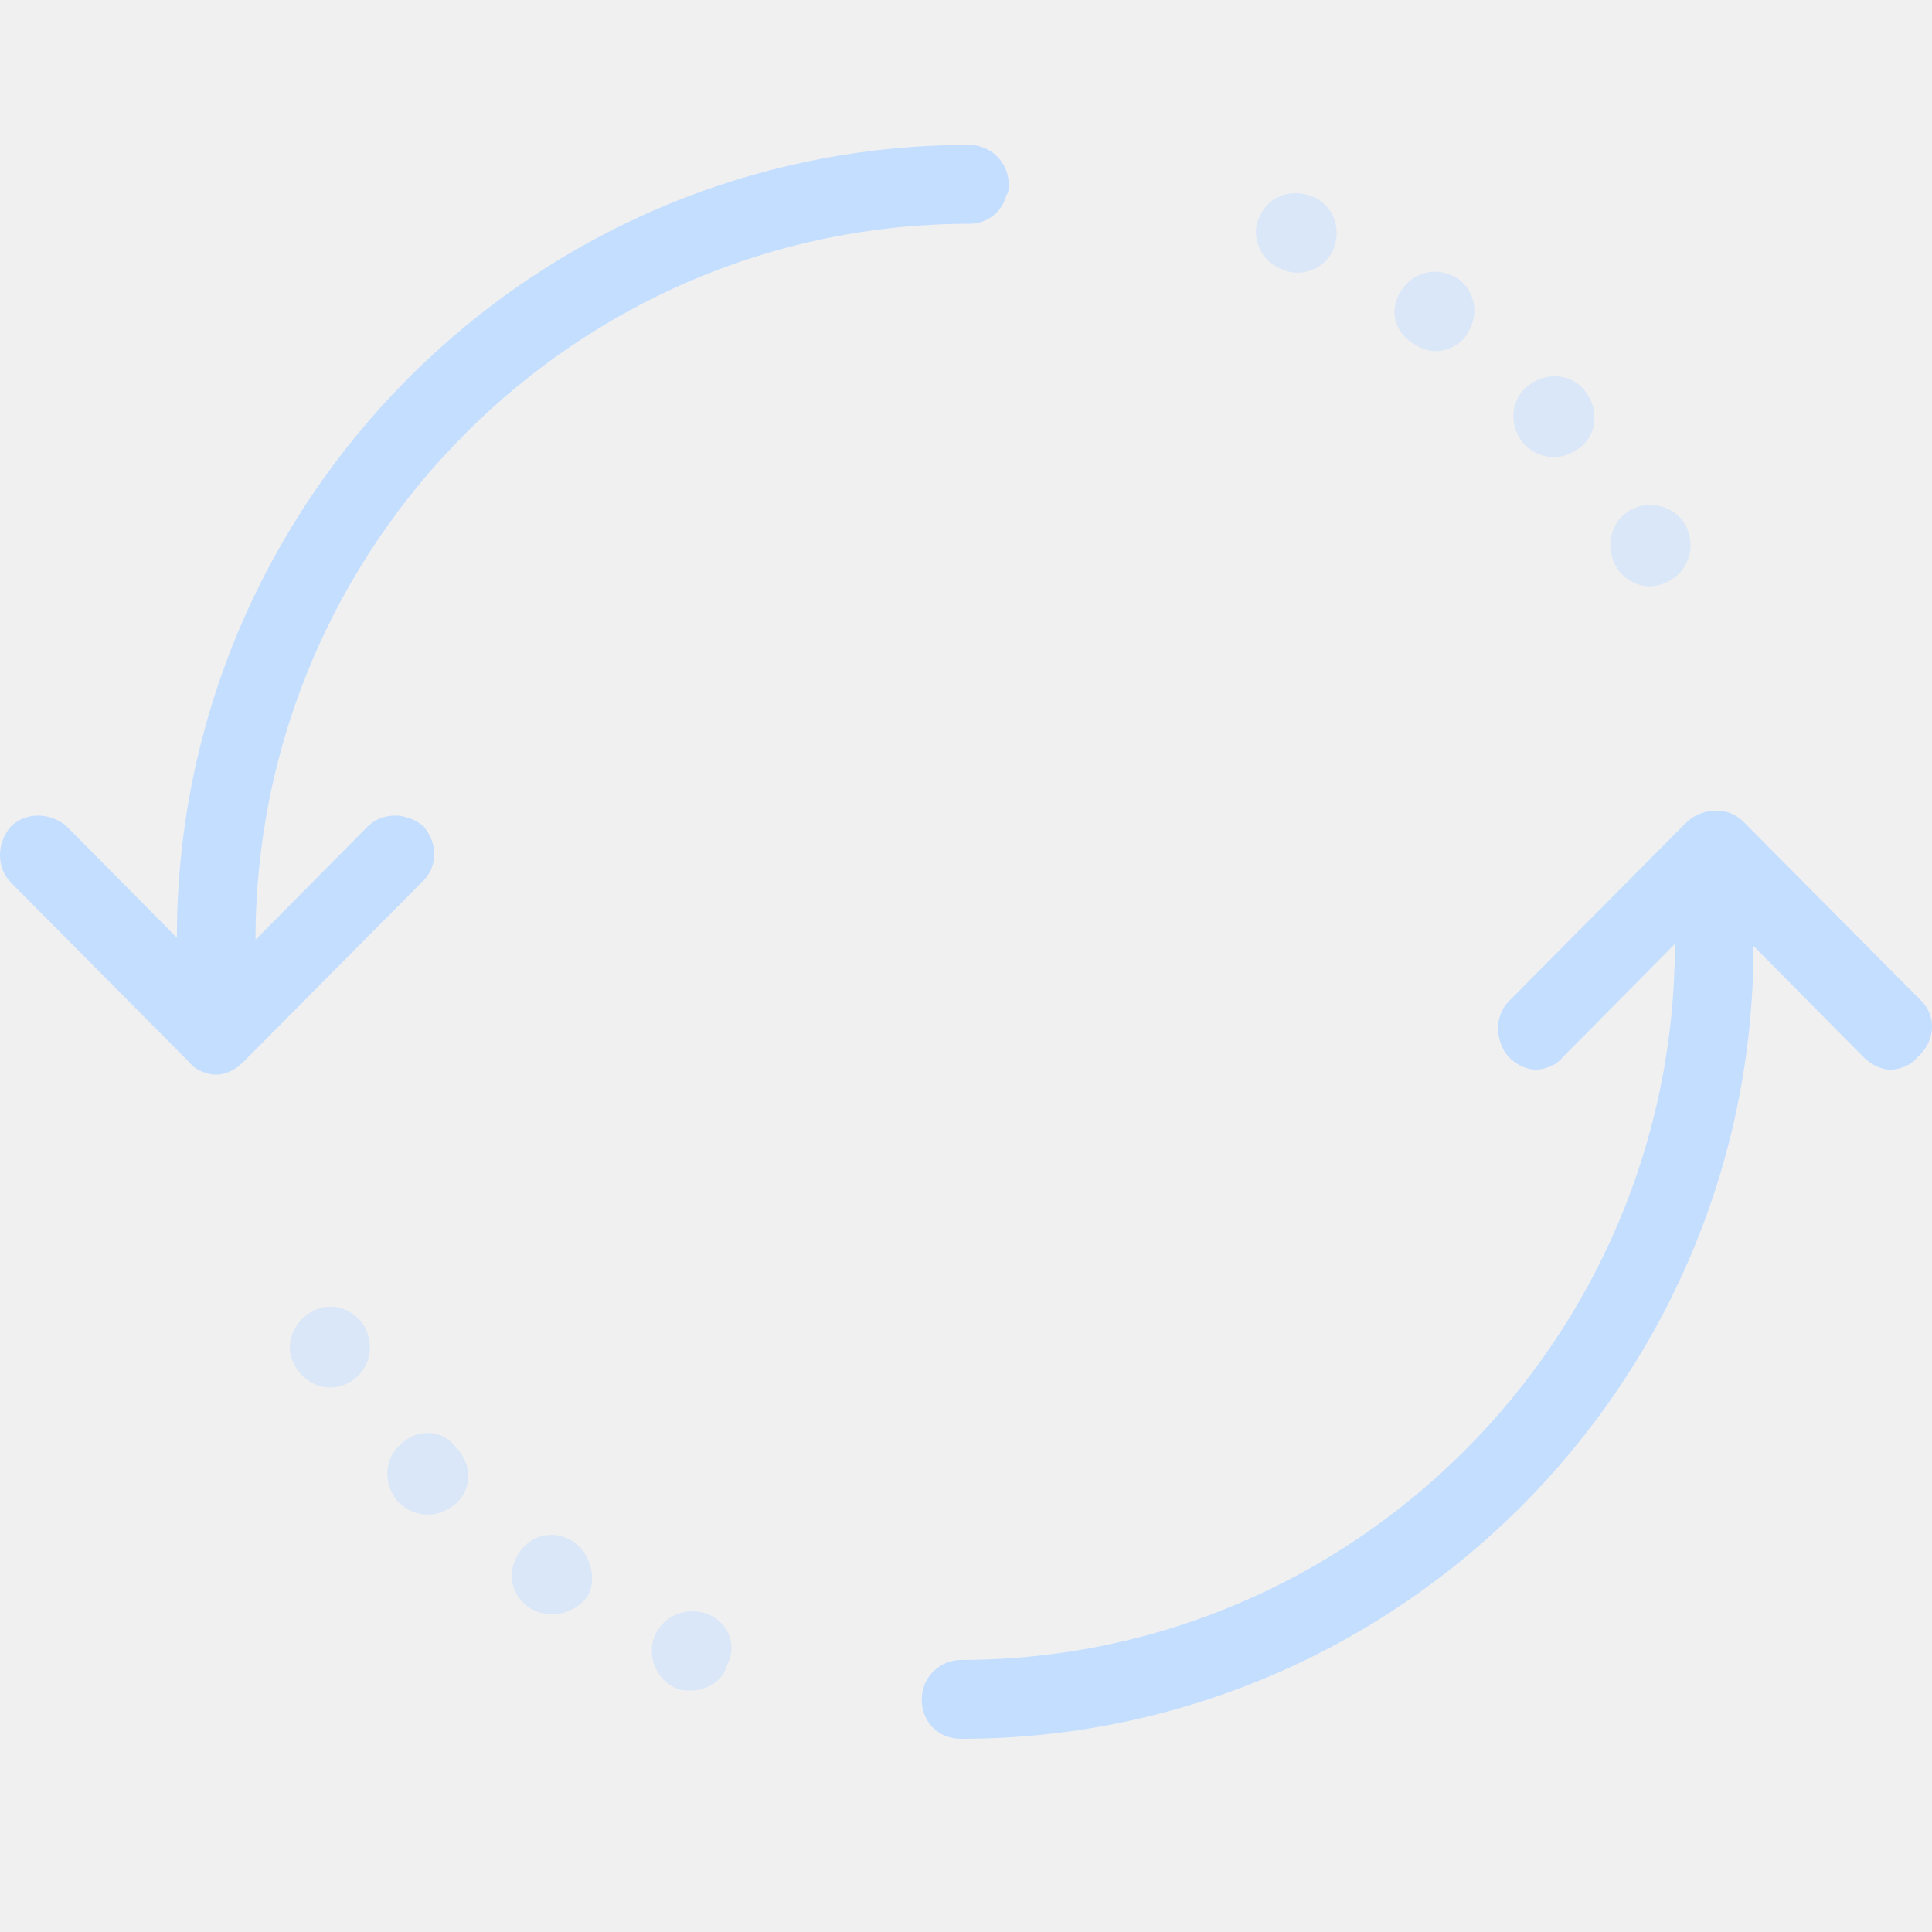
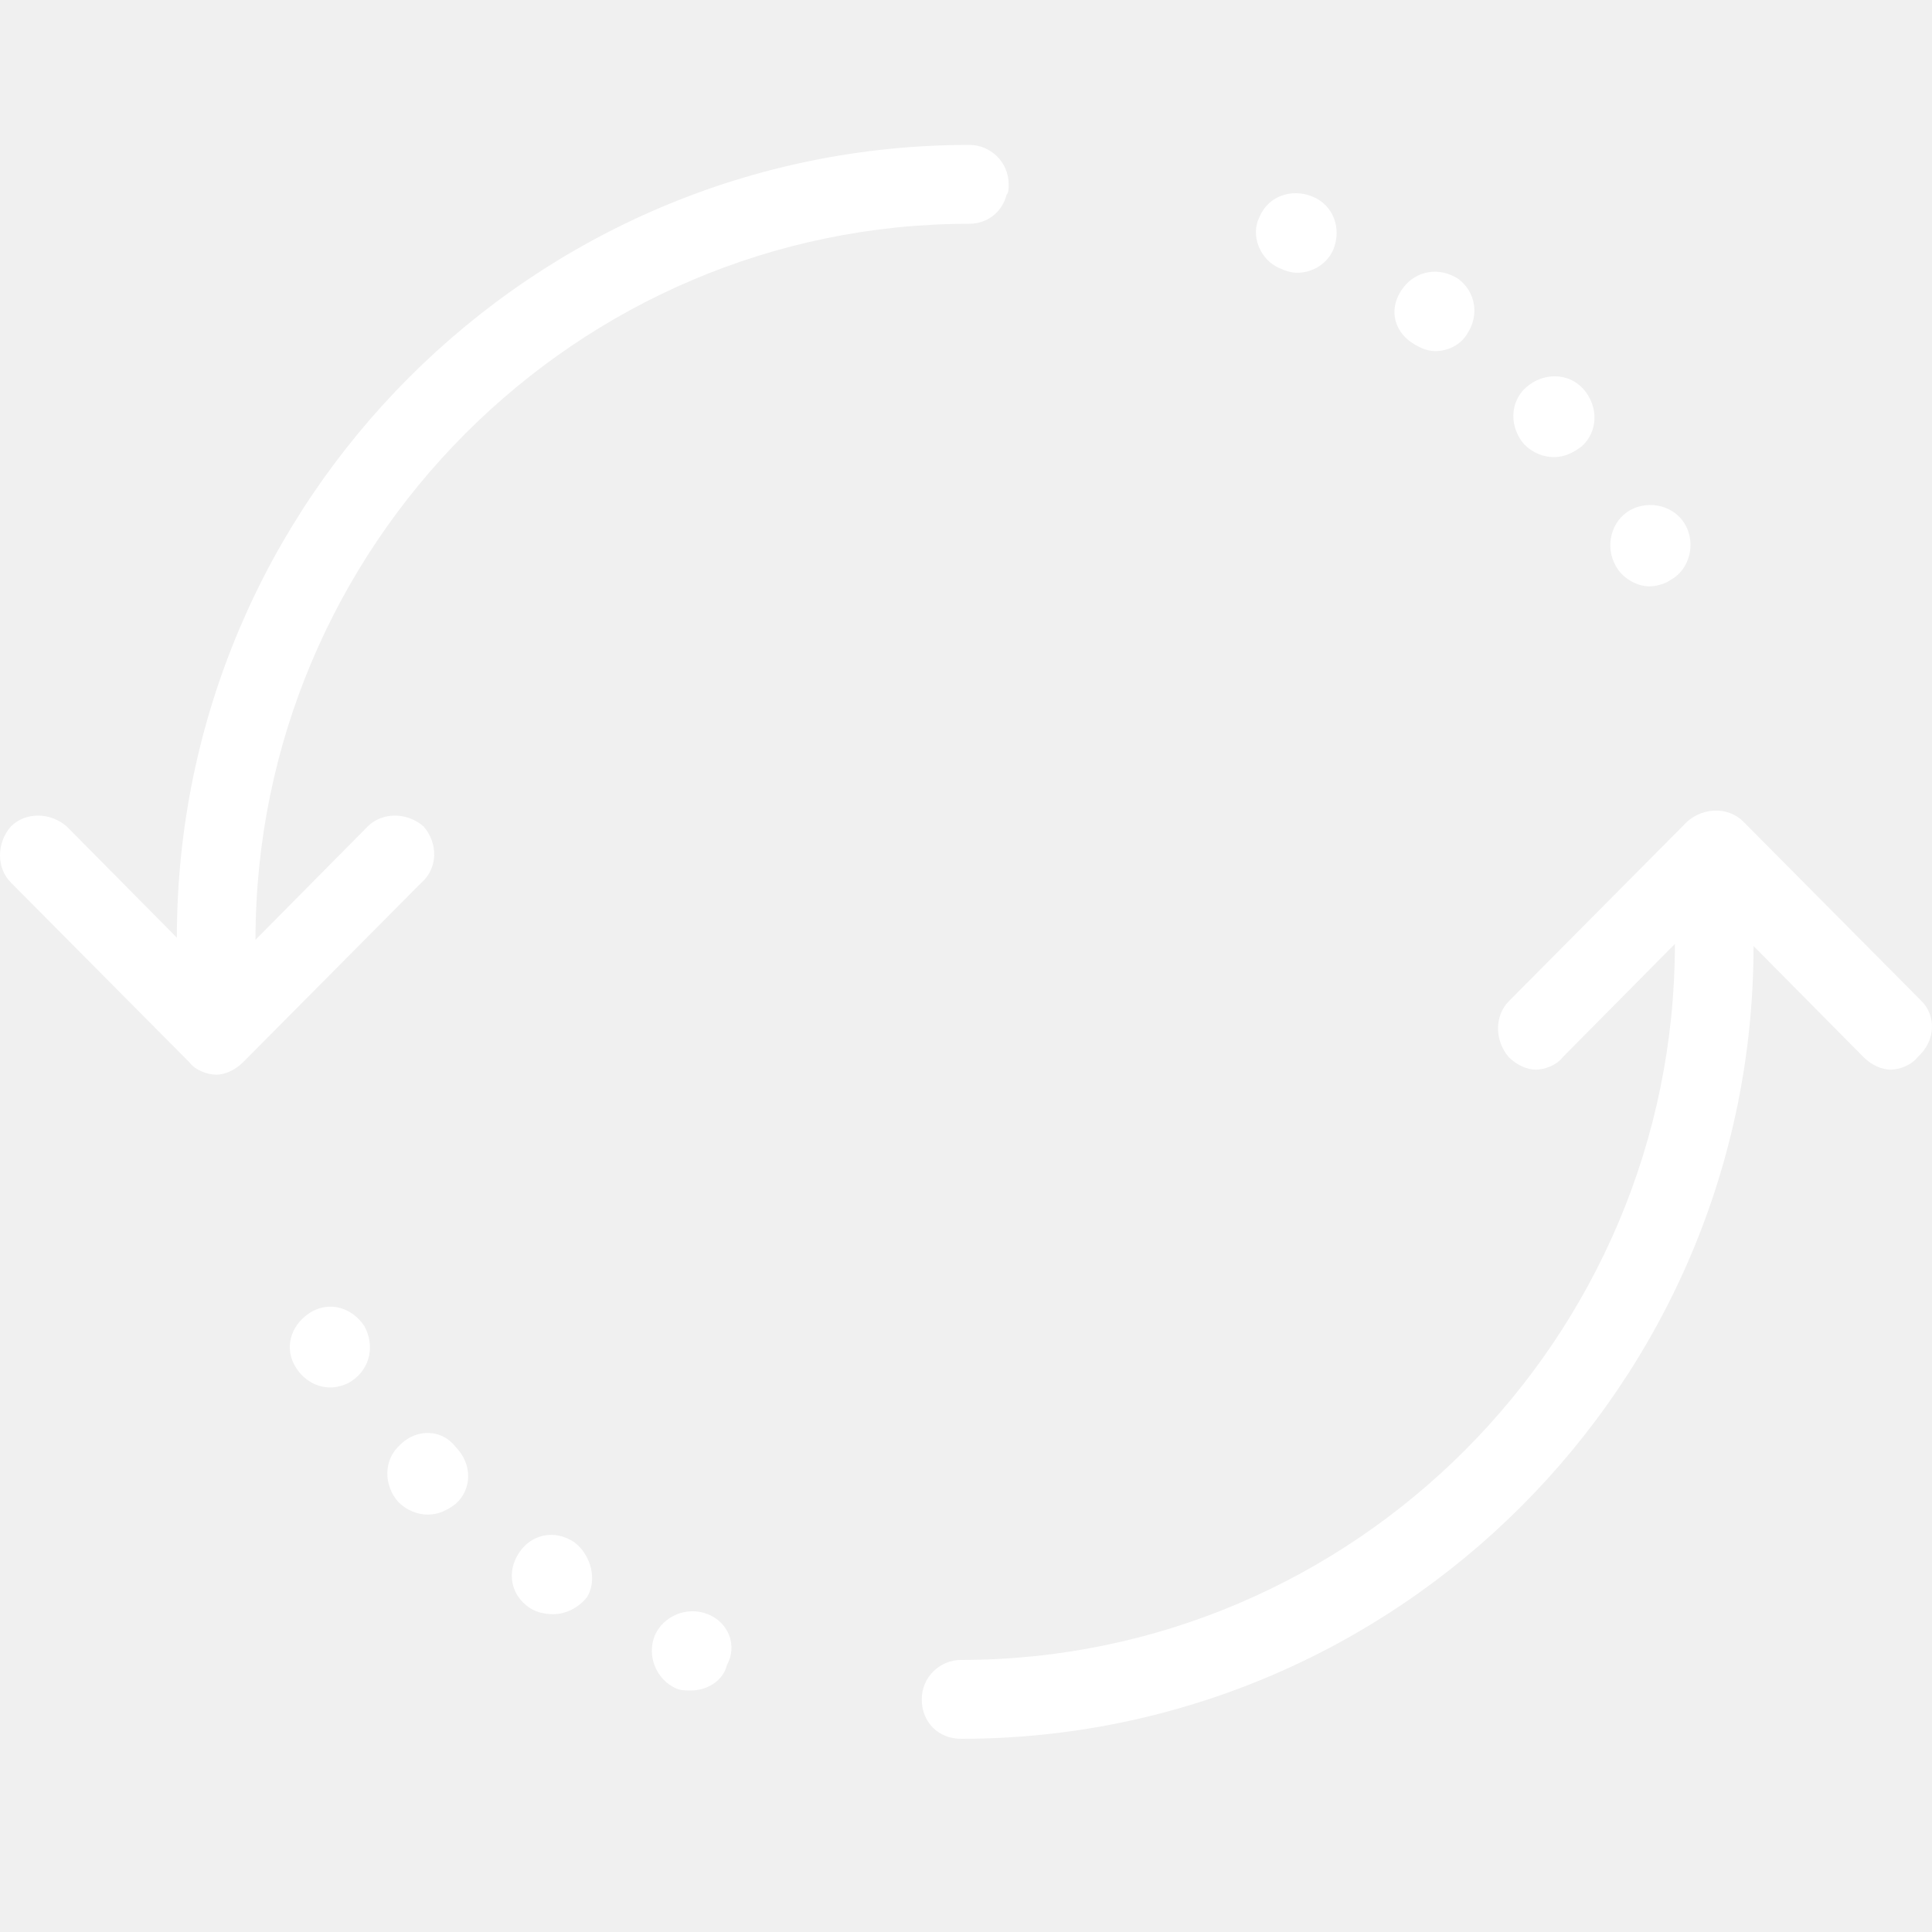
<svg xmlns="http://www.w3.org/2000/svg" width="40" height="40" viewBox="0 0 40 40" fill="none">
-   <path d="M8.727 18.272L5.033 21.992C4.861 22.164 4.647 22.25 4.476 22.25C4.304 22.25 4.047 22.164 3.919 21.992L0.225 18.272C-0.075 17.971 -0.075 17.455 0.225 17.111C0.525 16.811 1.039 16.811 1.382 17.111L3.662 19.414C3.662 10.348 11.03 3 20.069 3C20.497 3 20.883 3.344 20.883 3.816C20.883 3.902 20.883 3.988 20.84 4.031C20.755 4.375 20.455 4.633 20.069 4.633C11.93 4.633 5.29 11.293 5.29 19.457L7.613 17.111C7.913 16.811 8.427 16.811 8.77 17.111C9.07 17.455 9.07 17.971 8.727 18.272ZM39.785 20.728L36.091 17.008C35.791 16.707 35.277 16.707 34.934 17.008L31.24 20.728C30.94 21.029 30.94 21.545 31.24 21.889C31.411 22.06 31.626 22.146 31.797 22.146C31.968 22.146 32.225 22.06 32.354 21.889L34.677 19.543C34.677 27.707 28.037 34.367 19.898 34.367C19.469 34.367 19.084 34.711 19.084 35.184C19.084 35.656 19.427 36 19.898 36C28.937 36 36.305 28.652 36.305 19.586L38.585 21.889C38.757 22.06 38.971 22.146 39.142 22.146C39.314 22.146 39.571 22.06 39.699 21.889C40.085 21.545 40.085 21.029 39.785 20.728Z" fill="#C4DEFF" />
-   <path d="M29.714 7.27C29.538 7.27 29.362 7.182 29.231 7.095C28.835 6.831 28.748 6.349 29.055 5.954C29.318 5.603 29.801 5.515 30.197 5.778C30.548 6.042 30.636 6.524 30.372 6.919C30.24 7.139 29.977 7.27 29.714 7.27Z" fill="#C4DEFF" fill-opacity="0.5" />
-   <path d="M32.743 9.245C32.567 9.376 32.392 9.464 32.172 9.464C31.953 9.464 31.733 9.376 31.558 9.201C31.25 8.85 31.25 8.323 31.601 8.016C31.953 7.709 32.48 7.709 32.787 8.06C33.094 8.411 33.094 8.938 32.743 9.245Z" fill="#C4DEFF" fill-opacity="0.5" />
-   <path d="M34.587 12.009C34.455 12.097 34.28 12.14 34.148 12.14C33.885 12.14 33.577 11.965 33.445 11.702C33.226 11.307 33.358 10.78 33.753 10.561C34.148 10.342 34.675 10.473 34.894 10.868C35.114 11.263 34.982 11.79 34.587 12.009Z" fill="#C4DEFF" fill-opacity="0.5" />
-   <path d="M26.86 5.647C26.728 5.647 26.596 5.603 26.509 5.559C26.07 5.384 25.894 4.857 26.07 4.506C26.245 4.067 26.728 3.892 27.167 4.067C27.606 4.243 27.782 4.725 27.606 5.164C27.474 5.471 27.167 5.647 26.86 5.647Z" fill="#C4DEFF" fill-opacity="0.5" />
-   <path d="M13.557 33.859C13.732 33.464 14.215 33.245 14.655 33.42C15.094 33.596 15.269 34.079 15.05 34.474C14.962 34.825 14.611 35 14.303 35C14.215 35 14.084 35 13.996 34.956C13.601 34.781 13.381 34.298 13.557 33.859Z" fill="#C4DEFF" fill-opacity="0.5" />
-   <path d="M8.244 31.095C7.937 30.744 7.937 30.218 8.288 29.91C8.64 29.559 9.166 29.603 9.43 29.954C9.781 30.305 9.781 30.832 9.43 31.139C9.254 31.27 9.079 31.358 8.859 31.358C8.64 31.358 8.42 31.27 8.244 31.095Z" fill="#C4DEFF" fill-opacity="0.5" />
-   <path d="M6.137 28.331C5.874 27.936 6.005 27.453 6.4 27.19C6.796 26.927 7.279 27.058 7.542 27.453C7.761 27.848 7.674 28.331 7.279 28.594C7.147 28.682 6.971 28.726 6.84 28.726C6.576 28.726 6.313 28.594 6.137 28.331Z" fill="#C4DEFF" fill-opacity="0.5" />
-   <path d="M10.747 32.148C11.01 31.753 11.493 31.665 11.889 31.929C12.24 32.192 12.371 32.718 12.152 33.069C11.976 33.289 11.713 33.42 11.449 33.42C11.274 33.42 11.098 33.377 10.966 33.289C10.571 33.026 10.484 32.543 10.747 32.148Z" fill="#C4DEFF" fill-opacity="0.5" />
+   <path d="M8.727 18.272L5.033 21.992C4.861 22.164 4.647 22.25 4.476 22.25C4.304 22.25 4.047 22.164 3.919 21.992L0.225 18.272C-0.075 17.971 -0.075 17.455 0.225 17.111C0.525 16.811 1.039 16.811 1.382 17.111L3.662 19.414C3.662 10.348 11.03 3 20.069 3C20.497 3 20.883 3.344 20.883 3.816C20.883 3.902 20.883 3.988 20.84 4.031C20.755 4.375 20.455 4.633 20.069 4.633C11.93 4.633 5.29 11.293 5.29 19.457L7.613 17.111C7.913 16.811 8.427 16.811 8.77 17.111C9.07 17.455 9.07 17.971 8.727 18.272ZM39.785 20.728L36.091 17.008C35.791 16.707 35.277 16.707 34.934 17.008L31.24 20.728C30.94 21.029 30.94 21.545 31.24 21.889C31.411 22.06 31.626 22.146 31.797 22.146C31.968 22.146 32.225 22.06 32.354 21.889L34.677 19.543C34.677 27.707 28.037 34.367 19.898 34.367C19.469 34.367 19.084 34.711 19.084 35.184C19.084 35.656 19.427 36 19.898 36C28.937 36 36.305 28.652 36.305 19.586L38.585 21.889C38.757 22.06 38.971 22.146 39.142 22.146C39.314 22.146 39.571 22.06 39.699 21.889C40.085 21.545 40.085 21.029 39.785 20.728Z" fill="#FFFFFF" />
+   <path d="M29.714 7.27C29.538 7.27 29.362 7.182 29.231 7.095C28.835 6.831 28.748 6.349 29.055 5.954C29.318 5.603 29.801 5.515 30.197 5.778C30.548 6.042 30.636 6.524 30.372 6.919C30.24 7.139 29.977 7.27 29.714 7.27Z" fill="#FFFFFF" />
+   <path d="M32.743 9.245C32.567 9.376 32.392 9.464 32.172 9.464C31.953 9.464 31.733 9.376 31.558 9.201C31.25 8.85 31.25 8.323 31.601 8.016C31.953 7.709 32.48 7.709 32.787 8.06C33.094 8.411 33.094 8.938 32.743 9.245Z" fill="#FFFFFF" />
+   <path d="M34.587 12.009C34.455 12.097 34.28 12.14 34.148 12.14C33.885 12.14 33.577 11.965 33.445 11.702C33.226 11.307 33.358 10.78 33.753 10.561C34.148 10.342 34.675 10.473 34.894 10.868C35.114 11.263 34.982 11.79 34.587 12.009Z" fill="#FFFFFF" />
+   <path d="M26.86 5.647C26.728 5.647 26.596 5.603 26.509 5.559C26.07 5.384 25.894 4.857 26.07 4.506C26.245 4.067 26.728 3.892 27.167 4.067C27.606 4.243 27.782 4.725 27.606 5.164C27.474 5.471 27.167 5.647 26.86 5.647Z" fill="#FFFFFF" />
+   <path d="M13.557 33.859C13.732 33.464 14.215 33.245 14.655 33.42C15.094 33.596 15.269 34.079 15.05 34.474C14.962 34.825 14.611 35 14.303 35C14.215 35 14.084 35 13.996 34.956C13.601 34.781 13.381 34.298 13.557 33.859Z" fill="#FFFFFF" />
+   <path d="M8.244 31.095C7.937 30.744 7.937 30.218 8.288 29.91C8.64 29.559 9.166 29.603 9.43 29.954C9.781 30.305 9.781 30.832 9.43 31.139C9.254 31.27 9.079 31.358 8.859 31.358C8.64 31.358 8.42 31.27 8.244 31.095Z" fill="#FFFFFF" />
+   <path d="M6.137 28.331C5.874 27.936 6.005 27.453 6.4 27.19C6.796 26.927 7.279 27.058 7.542 27.453C7.761 27.848 7.674 28.331 7.279 28.594C7.147 28.682 6.971 28.726 6.84 28.726C6.576 28.726 6.313 28.594 6.137 28.331Z" fill="#FFFFFF" />
+   <path d="M10.747 32.148C11.01 31.753 11.493 31.665 11.889 31.929C12.24 32.192 12.371 32.718 12.152 33.069C11.976 33.289 11.713 33.42 11.449 33.42C11.274 33.42 11.098 33.377 10.966 33.289C10.571 33.026 10.484 32.543 10.747 32.148Z" fill="#FFFFFF" />
</svg>
